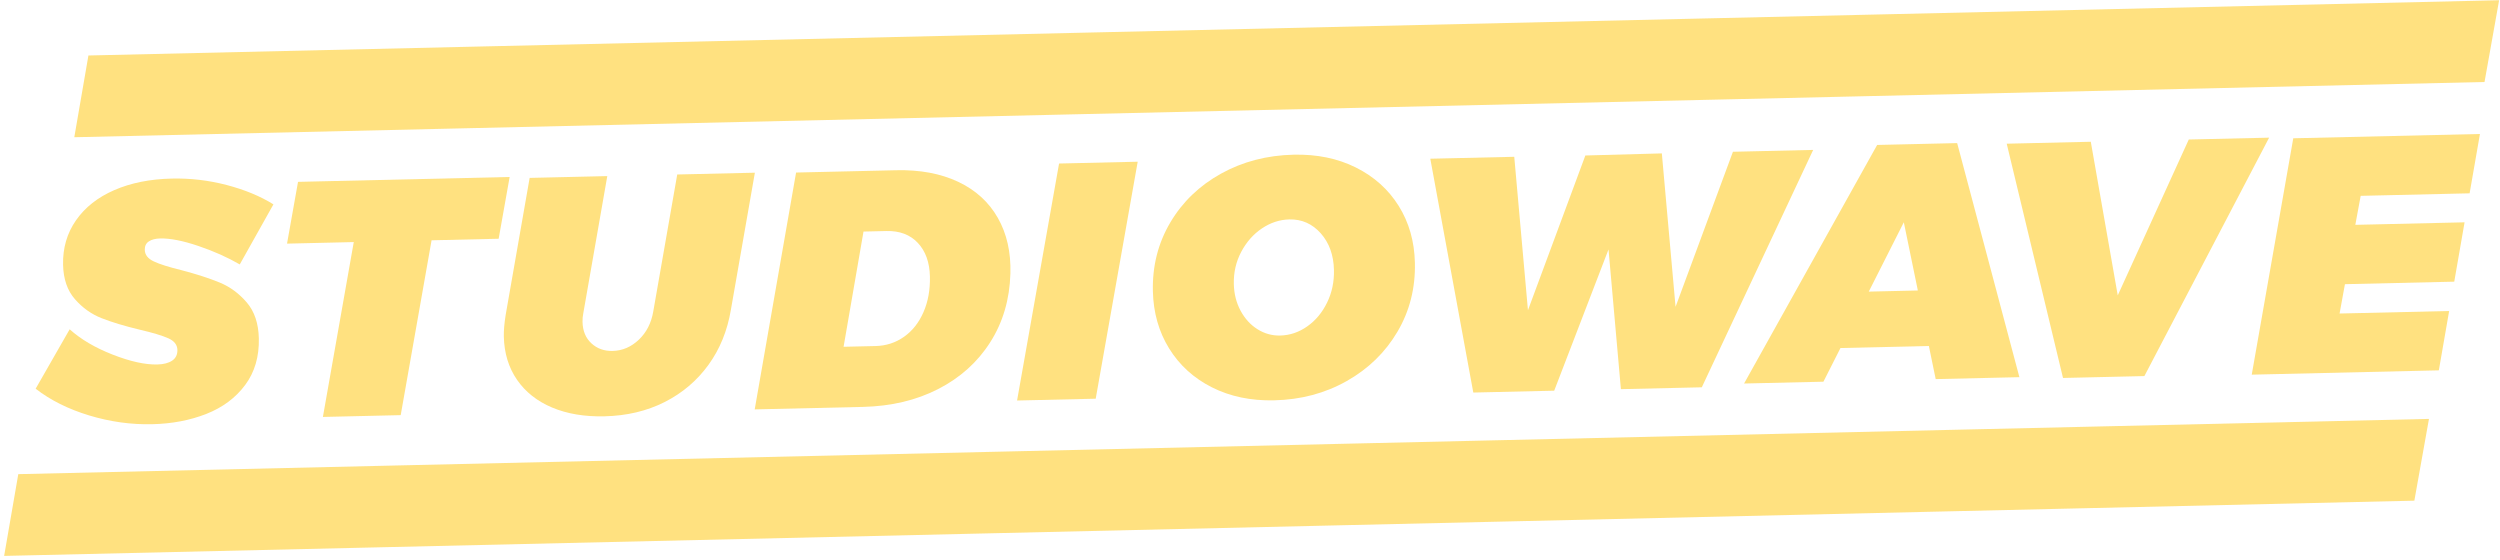
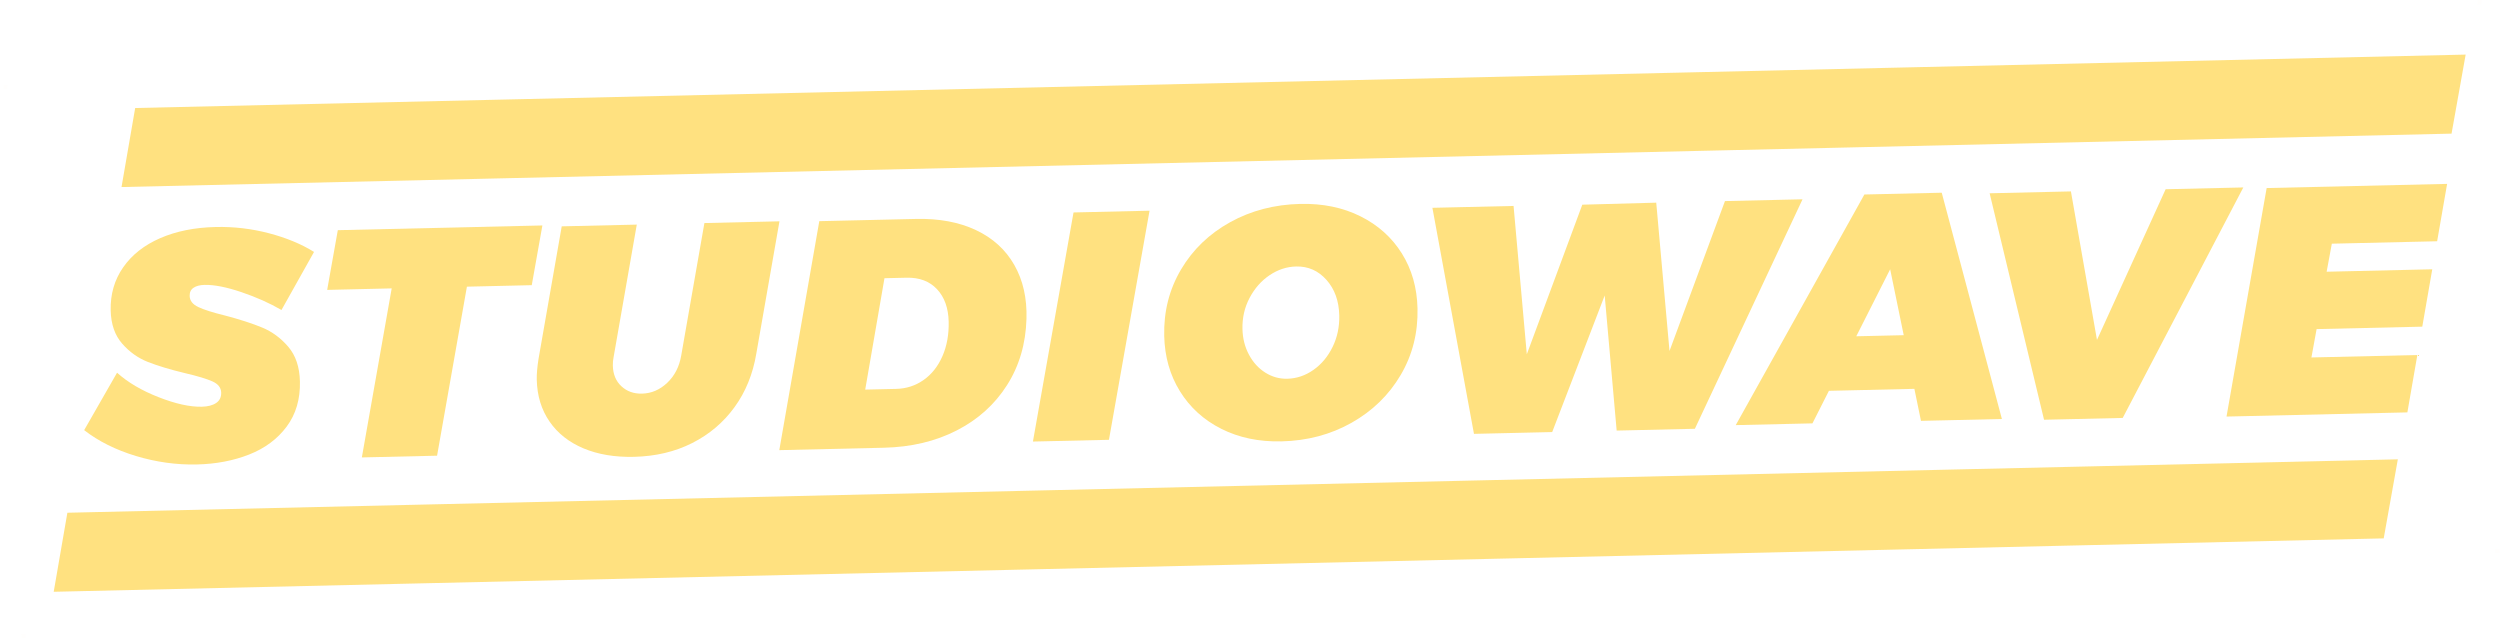
- <svg xmlns="http://www.w3.org/2000/svg" width="581px" height="130px" viewBox="0 0 581 130" version="1.1">
+ <svg xmlns="http://www.w3.org/2000/svg" width="601px" height="154px" viewBox="0 0 601 154" version="1.1">
  <defs />
  <g id="Welcome" stroke="none" stroke-width="1" fill="none" fill-rule="evenodd">
-     <g id="04-copy-3" transform="translate(-422, -150)" fill="#FFE180">
-       <g id="Logo" transform="translate(720, 221.5) rotate(-1) translate(-720, -221.5) translate(422, 155)">
-         <g id="Yellow" transform="translate(-0, 0)">
-           <path d="M34.9,46.507 C35.556,46.086 36.437,45.877 37.544,45.87 C39.867,45.856 42.808,46.488 46.377,47.765 C49.942,49.043 53.128,50.531 55.932,52.226 L64,38.406 C60.984,36.451 57.389,34.892 53.216,33.719 C49.044,32.55 44.795,31.976 40.47,32.001 C35.409,32.027 30.946,32.844 27.079,34.449 C23.212,36.052 20.206,38.337 18.061,41.307 C15.916,44.274 14.855,47.707 14.875,51.599 C14.895,54.918 15.767,57.598 17.495,59.638 C19.217,61.678 21.258,63.184 23.61,64.156 C25.962,65.128 28.906,66.074 32.445,66.989 C35.456,67.748 37.647,68.452 39.023,69.094 C40.397,69.734 41.089,70.649 41.096,71.844 C41.1,72.932 40.683,73.752 39.843,74.301 C39,74.85 37.842,75.132 36.367,75.14 C33.52,75.156 30.075,74.331 26.03,72.666 C21.989,71.002 18.692,68.983 16.147,66.61 L8,80.278 C11.389,83.009 15.502,85.151 20.335,86.708 C25.172,88.261 30.037,89.027 34.944,88.999 C39.529,88.975 43.732,88.249 47.546,86.83 C51.36,85.407 54.408,83.226 56.686,80.282 C58.962,77.338 60.089,73.736 60.065,69.481 C60.046,66.008 59.158,63.21 57.407,61.092 C55.655,58.974 53.602,57.402 51.248,56.379 C48.897,55.353 45.924,54.331 42.334,53.316 C39.427,52.552 37.302,51.838 35.953,51.17 C34.604,50.505 33.928,49.598 33.921,48.456 C33.917,47.576 34.24,46.924 34.9,46.507" id="Fill-27" />
-           <polygon id="Fill-29" points="69.807 33.276 67 47.585 82.514 47.496 74.632 88 92.72 87.899 100.601 47.397 116.194 47.309 119 33" />
-           <path d="M157.951,33.102 L151.825,64.839 C151.32,67.511 150.166,69.676 148.361,71.332 C146.553,72.992 144.509,73.827 142.229,73.841 C140.256,73.852 138.62,73.234 137.319,71.984 C136.013,70.736 135.356,69.064 135.345,66.973 C135.341,66.296 135.415,65.613 135.566,64.931 L141.691,33.192 L123.643,33.295 L117.516,65.032 C117.164,67.025 116.992,68.698 117,70.058 C117.022,73.931 117.989,77.298 119.896,80.165 C121.803,83.032 124.487,85.229 127.944,86.752 C131.403,88.276 135.439,89.025 140.056,88.999 C145.24,88.969 149.917,87.949 154.081,85.937 C158.246,83.924 161.691,81.107 164.42,77.482 C167.151,73.858 168.969,69.607 169.873,64.737 L176,33 L157.951,33.102 Z" id="Fill-31" />
-           <path d="M214.616,66.081 C213.506,68.51 211.962,70.396 209.987,71.736 C208.011,73.077 205.796,73.756 203.342,73.769 L195.905,73.81 L201.002,47.118 L206.326,47.088 C209.405,47.07 211.824,48.034 213.586,49.979 C215.344,51.925 216.234,54.538 216.251,57.823 C216.268,60.901 215.725,63.651 214.616,66.081 M223.178,35.928 C219.147,33.946 214.365,32.969 208.83,33.001 L185.575,33.131 L175,88 L200.132,87.86 C206.711,87.825 212.575,86.54 217.729,84.008 C222.884,81.478 226.975,77.926 230.003,73.345 C233.031,68.769 234.686,63.48 234.964,57.484 C235.197,52.531 234.298,48.196 232.269,44.482 C230.24,40.765 227.208,37.915 223.178,35.928" id="Fill-33" />
-           <polygon id="Fill-35" points="236 87 254.28 86.899 265 32 246.72 32.103" />
-           <path d="M308.429,65.514 C307.261,67.806 305.696,69.617 303.732,70.95 C301.767,72.284 299.653,72.957 297.394,72.969 C295.501,72.979 293.75,72.457 292.141,71.402 C290.531,70.351 289.25,68.89 288.293,67.027 C287.335,65.164 286.85,63.093 286.838,60.809 C286.823,58.112 287.44,55.631 288.688,53.365 C289.938,51.102 291.569,49.315 293.587,48.007 C295.603,46.701 297.741,46.038 300.002,46.024 C302.891,46.009 305.302,47.126 307.236,49.371 C309.166,51.619 310.143,54.479 310.162,57.955 C310.179,60.706 309.599,63.224 308.429,65.514 M315.664,34.228 C311.474,32.045 306.672,30.971 301.258,31.001 C295.055,31.035 289.41,32.402 284.327,35.102 C279.243,37.801 275.241,41.518 272.326,46.256 C269.408,50.997 267.967,56.294 268.001,62.157 C268.03,67.138 269.208,71.594 271.545,75.524 C273.881,79.455 277.143,82.525 281.333,84.73 C285.527,86.937 290.33,88.028 295.745,87.999 C301.948,87.964 307.589,86.572 312.673,83.819 C317.755,81.066 321.756,77.307 324.674,72.546 C327.592,67.784 329.034,62.469 328.999,56.606 C328.972,51.626 327.789,47.195 325.457,43.318 C323.121,39.44 319.857,36.411 315.664,34.228" id="Fill-37" />
-           <polygon id="Fill-39" points="403.35 32.103 389.389 67.903 386.824 32.195 369.043 32.37 355.077 68.093 352.516 32.384 333 32.492 342.043 87 360.85 86.897 374.045 54.289 376.355 86.811 395.162 86.707 422 32" />
-           <path d="M442.771,49.182 L445.754,65.087 L434.345,65.15 L442.771,49.182 Z M423.443,85.898 L427.54,78.144 L448.092,78.03 L449.542,85.75 L469,85.642 L455.488,31 L436.889,31.105 L405,86 L423.443,85.898 Z" id="Fill-41" />
-           <polygon id="Fill-43" points="498.045 85.895 528 31 509.323 31.104 492.185 67.033 486.545 31.229 467 31.339 479.129 86" />
-           <polygon id="Fill-45" points="523 86 566.489 85.757 569.126 72.009 543.656 72.151 545.021 65.356 570.432 65.213 573.071 51.465 547.674 51.608 549.038 44.89 574.36 44.748 577 31 533.606 31.243" />
-           <polygon id="Fill-47" points="487.551 97.417 458.608 97.575 344.822 98.196 315.88 98.354 235.196 98.795 91.802 99.576 3.619 100.059 -3.41060513e-13 119 88.003 118.519 231.547 117.736 312.203 117.295 349.774 117.091 446.291 116.563 483.915 116.358 560.272 115.941 564 97" />
-           <polygon id="Fill-49" points="105.973 21.52 248.858 20.739 401.75 19.904 428.961 19.757 578.276 18.939 582 0 441.757 0.767 396.195 1.016 252.505 1.8 109.704 2.58 21.614 3.062 18 22" />
+     <g id="04-copy-3" transform="translate(-406, -134)">
+       <g id="Logo" transform="translate(706.81, 210.7286) rotate(-1) translate(-706.81, -210.7286) translate(400.81, 136.2286)">
+         <g id="Yellow" transform="translate(7, 2)">
+           <g transform="translate(10, 14)" fill="#FFE180">
+             <path d="M34.9,46.507 C35.556,46.086 36.437,45.877 37.544,45.87 C39.867,45.856 42.808,46.488 46.377,47.765 C49.942,49.043 53.128,50.531 55.932,52.226 L64,38.406 C60.984,36.451 57.389,34.892 53.216,33.719 C49.044,32.55 44.795,31.976 40.47,32.001 C35.409,32.027 30.946,32.844 27.079,34.449 C23.212,36.052 20.206,38.337 18.061,41.307 C15.916,44.274 14.855,47.707 14.875,51.599 C14.895,54.918 15.767,57.598 17.495,59.638 C19.217,61.678 21.258,63.184 23.61,64.156 C25.962,65.128 28.906,66.074 32.445,66.989 C35.456,67.748 37.647,68.452 39.023,69.094 C40.397,69.734 41.089,70.649 41.096,71.844 C41.1,72.932 40.683,73.752 39.843,74.301 C39,74.85 37.842,75.132 36.367,75.14 C33.52,75.156 30.075,74.331 26.03,72.666 C21.989,71.002 18.692,68.983 16.147,66.61 L8,80.278 C11.389,83.009 15.502,85.151 20.335,86.708 C25.172,88.261 30.037,89.027 34.944,88.999 C39.529,88.975 43.732,88.249 47.546,86.83 C51.36,85.407 54.408,83.226 56.686,80.282 C58.962,77.338 60.089,73.736 60.065,69.481 C60.046,66.008 59.158,63.21 57.407,61.092 C55.655,58.974 53.602,57.402 51.248,56.379 C48.897,55.353 45.924,54.331 42.334,53.316 C39.427,52.552 37.302,51.838 35.953,51.17 C34.604,50.505 33.928,49.598 33.921,48.456 C33.917,47.576 34.24,46.924 34.9,46.507" id="Fill-27" />
+             <polygon id="Fill-29" points="69.807 33.276 67 47.585 82.514 47.496 74.632 88 92.72 87.899 100.601 47.397 116.194 47.309 119 33" />
+             <path d="M157.951,33.102 L151.825,64.839 C151.32,67.511 150.166,69.676 148.361,71.332 C146.553,72.992 144.509,73.827 142.229,73.841 C140.256,73.852 138.62,73.234 137.319,71.984 C136.013,70.736 135.356,69.064 135.345,66.973 C135.341,66.296 135.415,65.613 135.566,64.931 L141.691,33.192 L123.643,33.295 L117.516,65.032 C117.164,67.025 116.992,68.698 117,70.058 C117.022,73.931 117.989,77.298 119.896,80.165 C121.803,83.032 124.487,85.229 127.944,86.752 C131.403,88.276 135.439,89.025 140.056,88.999 C145.24,88.969 149.917,87.949 154.081,85.937 C158.246,83.924 161.691,81.107 164.42,77.482 C167.151,73.858 168.969,69.607 169.873,64.737 L176,33 L157.951,33.102 Z" id="Fill-31" />
+             <path d="M214.616,66.081 C213.506,68.51 211.962,70.396 209.987,71.736 C208.011,73.077 205.796,73.756 203.342,73.769 L195.905,73.81 L201.002,47.118 L206.326,47.088 C209.405,47.07 211.824,48.034 213.586,49.979 C215.344,51.925 216.234,54.538 216.251,57.823 C216.268,60.901 215.725,63.651 214.616,66.081 M223.178,35.928 C219.147,33.946 214.365,32.969 208.83,33.001 L185.575,33.131 L175,88 L200.132,87.86 C206.711,87.825 212.575,86.54 217.729,84.008 C222.884,81.478 226.975,77.926 230.003,73.345 C233.031,68.769 234.686,63.48 234.964,57.484 C235.197,52.531 234.298,48.196 232.269,44.482 C230.24,40.765 227.208,37.915 223.178,35.928" id="Fill-33" />
+             <polygon id="Fill-35" points="236 87 254.28 86.899 265 32 246.72 32.103" />
+             <path d="M308.429,65.514 C307.261,67.806 305.696,69.617 303.732,70.95 C301.767,72.284 299.653,72.957 297.394,72.969 C295.501,72.979 293.75,72.457 292.141,71.402 C290.531,70.351 289.25,68.89 288.293,67.027 C287.335,65.164 286.85,63.093 286.838,60.809 C286.823,58.112 287.44,55.631 288.688,53.365 C289.938,51.102 291.569,49.315 293.587,48.007 C295.603,46.701 297.741,46.038 300.002,46.024 C302.891,46.009 305.302,47.126 307.236,49.371 C309.166,51.619 310.143,54.479 310.162,57.955 C310.179,60.706 309.599,63.224 308.429,65.514 M315.664,34.228 C311.474,32.045 306.672,30.971 301.258,31.001 C295.055,31.035 289.41,32.402 284.327,35.102 C279.243,37.801 275.241,41.518 272.326,46.256 C269.408,50.997 267.967,56.294 268.001,62.157 C268.03,67.138 269.208,71.594 271.545,75.524 C273.881,79.455 277.143,82.525 281.333,84.73 C285.527,86.937 290.33,88.028 295.745,87.999 C301.948,87.964 307.589,86.572 312.673,83.819 C317.755,81.066 321.756,77.307 324.674,72.546 C327.592,67.784 329.034,62.469 328.999,56.606 C328.972,51.626 327.789,47.195 325.457,43.318 C323.121,39.44 319.857,36.411 315.664,34.228" id="Fill-37" />
+             <polygon id="Fill-39" points="403.35 32.103 389.389 67.903 386.824 32.195 369.043 32.37 355.077 68.093 352.516 32.384 333 32.492 342.043 87 360.85 86.897 374.045 54.289 376.355 86.811 395.162 86.707 422 32" />
+             <path d="M442.771,49.182 L445.754,65.087 L434.345,65.15 L442.771,49.182 Z M423.443,85.898 L427.54,78.144 L448.092,78.03 L449.542,85.75 L469,85.642 L455.488,31 L436.889,31.105 L405,86 L423.443,85.898 Z" id="Fill-41" />
+             <polygon id="Fill-43" points="498.045 85.895 528 31 509.323 31.104 492.185 67.033 486.545 31.229 467 31.339 479.129 86" />
+             <polygon id="Fill-45" points="523 86 566.489 85.757 569.126 72.009 543.656 72.151 545.021 65.356 570.432 65.213 573.071 51.465 547.674 51.608 549.038 44.89 574.36 44.748 577 31 533.606 31.243" />
+             <polygon id="Fill-47" points="487.551 97.417 458.608 97.575 344.822 98.196 315.88 98.354 235.196 98.795 91.802 99.576 3.619 100.059 -3.41060513e-13 119 88.003 118.519 231.547 117.736 312.203 117.295 349.774 117.091 446.291 116.563 483.915 116.358 560.272 115.941 564 97" />
+             <polygon id="Fill-49" points="105.973 21.52 248.858 20.739 401.75 19.904 428.961 19.757 578.276 18.939 582 0 441.757 0.767 396.195 1.016 252.505 1.8 109.704 2.58 21.614 3.062 18 22" />
+           </g>
+           <g id="hacky-corners" transform="translate(0.017605, 0.9827)" fill-opacity="0.01" fill="#FA8C63">
+             <rect id="Rectangle-3" x="0" y="10" width="1" height="1" />
+             <rect id="Rectangle-3" x="2" y="142" width="1" height="1" />
+             <rect id="Rectangle-3" x="597" y="132" width="1" height="1" />
+             <rect id="Rectangle-3" x="595" y="0" width="1" height="1" />
+           </g>
        </g>
      </g>
    </g>
  </g>
</svg>
